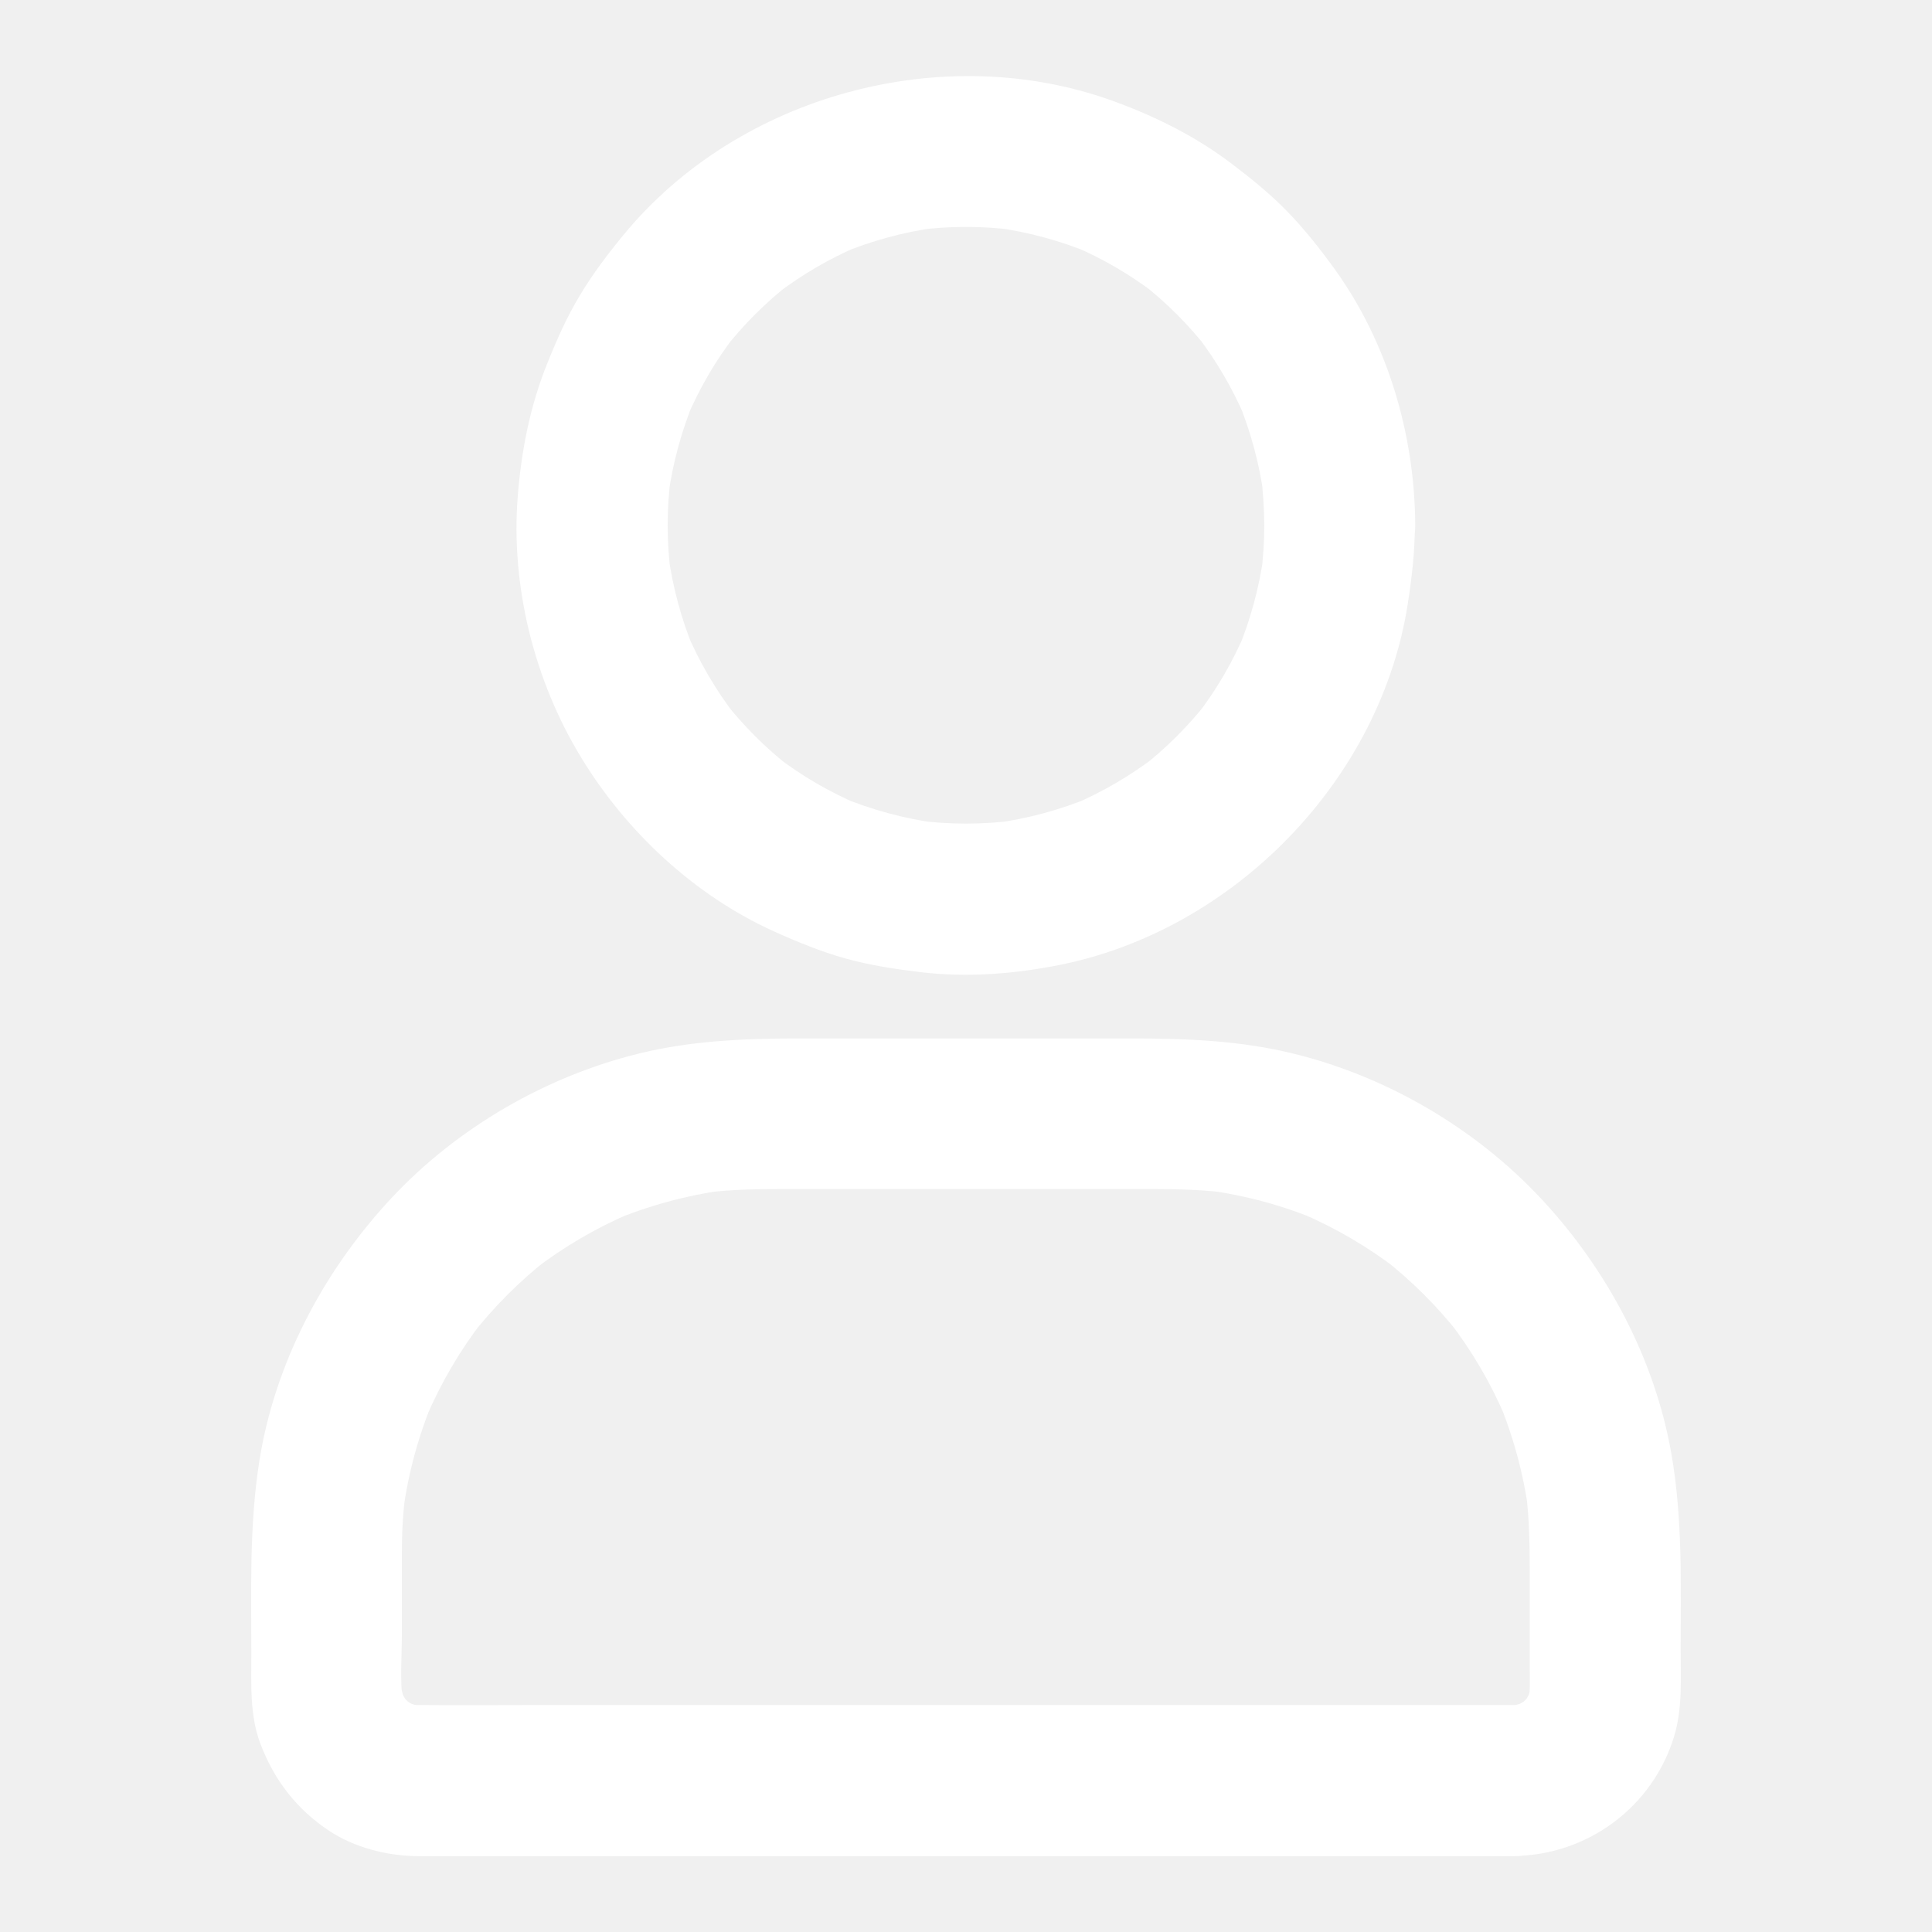
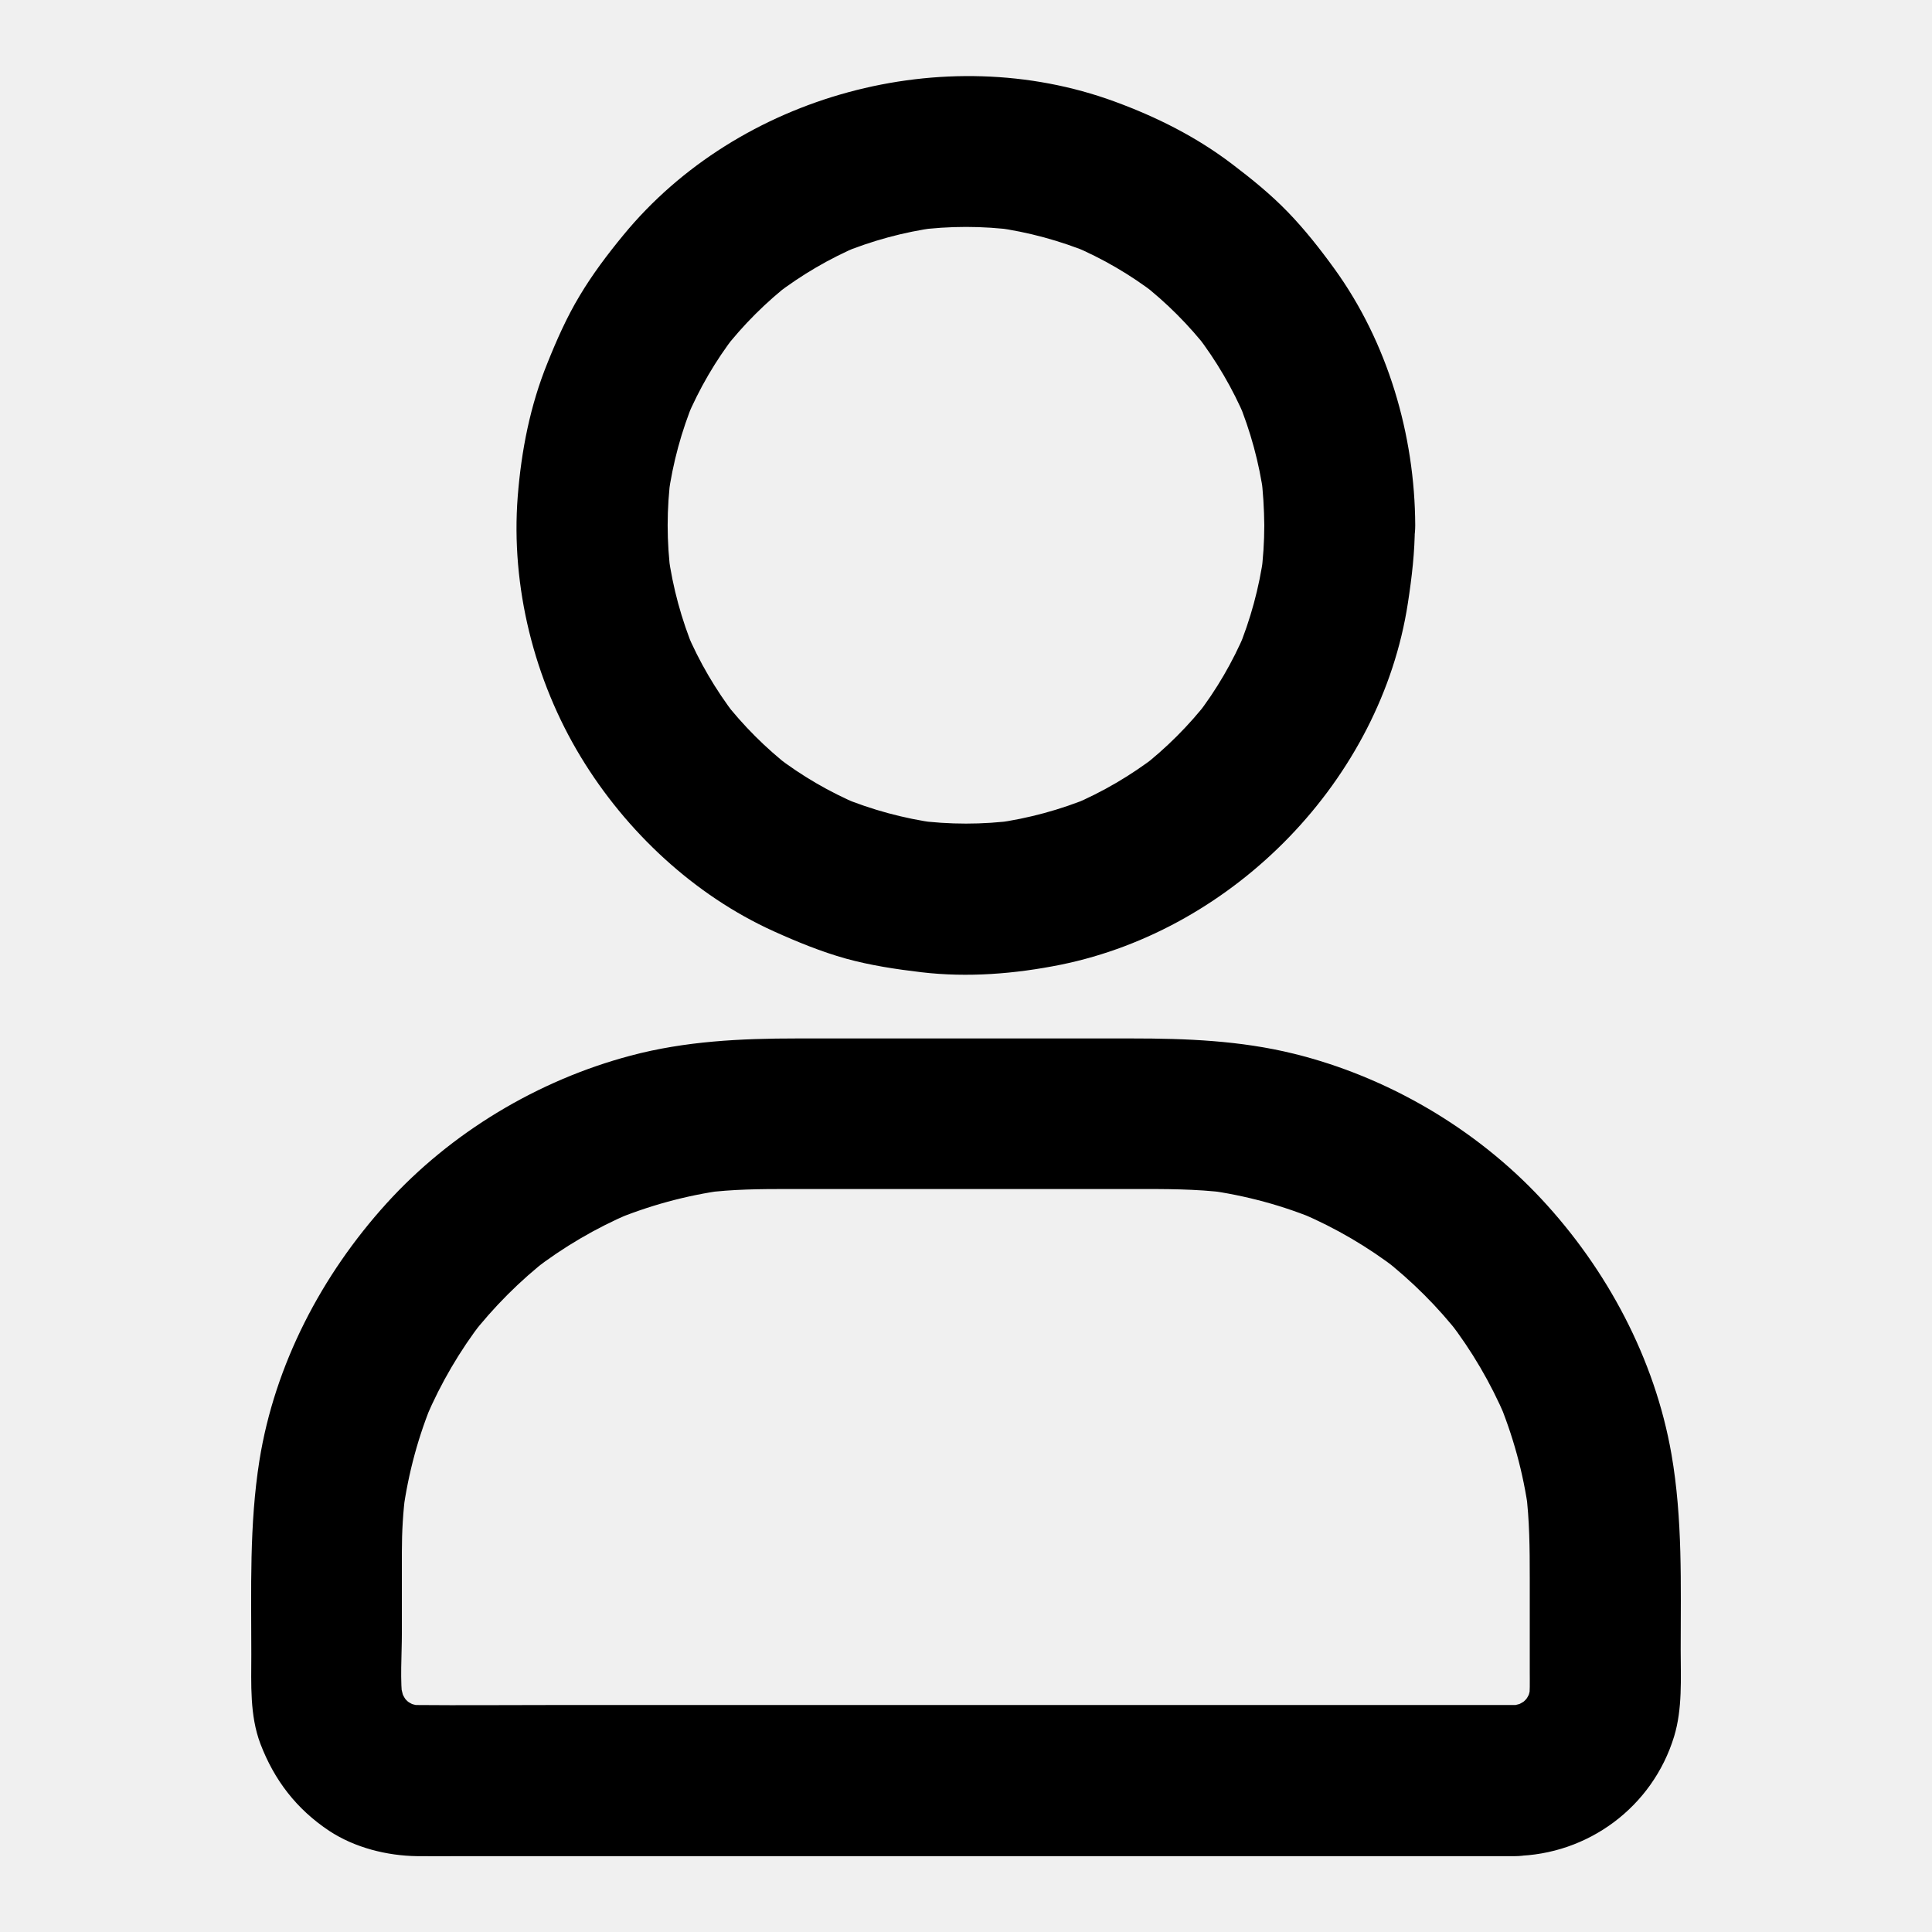
<svg xmlns="http://www.w3.org/2000/svg" viewBox="0 0 1024 1024" id="user">
-   <path d="M670.1 278.4c0 8.8-.6 17.6-1.7 26.3.5-3.5 1-7.1 1.4-10.6-2.4 17.4-7 34.3-13.7 50.5 1.3-3.2 2.7-6.4 4-9.6-6.7 15.8-15.3 30.6-25.8 44.2l6.3-8.1c-10.4 13.4-22.5 25.5-35.9 35.9l8.1-6.3c-13.6 10.4-28.4 19.1-44.2 25.8 3.2-1.3 6.4-2.7 9.6-4-16.2 6.7-33.1 11.3-50.5 13.7 3.5-.5 7.1-1 10.6-1.4-17.5 2.3-35.1 2.3-52.6 0 3.5.5 7.1 1 10.6 1.4-17.4-2.4-34.3-7-50.5-13.7 3.2 1.3 6.4 2.7 9.6 4-15.8-6.7-30.6-15.3-44.2-25.8l8.1 6.3c-13.4-10.4-25.5-22.5-35.9-35.9l6.3 8.1c-10.4-13.6-19.1-28.4-25.8-44.2 1.3 3.2 2.7 6.4 4 9.6-6.7-16.2-11.3-33.1-13.7-50.5.5 3.5 1 7.1 1.4 10.6-2.3-17.5-2.3-35.1 0-52.6-.5 3.5-1 7.1-1.4 10.6 2.4-17.4 7-34.3 13.7-50.5-1.3 3.2-2.7 6.4-4 9.6 6.7-15.8 15.3-30.6 25.8-44.2l-6.3 8.1c10.4-13.4 22.5-25.5 35.9-35.9l-8.1 6.3c13.6-10.4 28.4-19.1 44.2-25.8-3.2 1.3-6.4 2.7-9.6 4 16.2-6.7 33.1-11.3 50.5-13.7-3.5.5-7.1 1-10.6 1.4 17.5-2.3 35.1-2.3 52.6 0-3.5-.5-7.1-1-10.6-1.4 17.4 2.4 34.3 7 50.5 13.7-3.2-1.3-6.4-2.7-9.6-4 15.8 6.7 30.6 15.3 44.2 25.8l-8.1-6.3c13.4 10.4 25.5 22.5 35.9 35.9l-6.3-8.1c10.4 13.6 19.1 28.4 25.8 44.2-1.3-3.2-2.7-6.4-4-9.6 6.7 16.2 11.3 33.1 13.7 50.5-.5-3.5-1-7.1-1.4-10.6 1.1 8.7 1.6 17.5 1.7 26.3.1 20.9 18.3 41 40 40 21.6-1 40.1-17.6 40-40-.2-47.9-14.6-96.9-42.8-135.9-7.6-10.5-15.7-20.8-24.7-30.1-9.1-9.4-19.1-17.5-29.5-25.4-18.9-14.4-40-25-62.4-33.2-90.3-33.1-199.2-3.6-260.3 70.8-8.4 10.2-16.4 20.8-23.2 32.2-6.8 11.3-12.1 23.3-17 35.5-9.2 22.6-13.9 46.6-15.8 70.9-3.7 47.6 8.7 97.3 33.5 138.1 23.9 39.4 60 73.2 102.2 92.3 12.4 5.6 25.1 10.8 38.3 14.5 13.1 3.6 26.4 5.6 39.9 7.2 24.6 2.9 49.7.9 74-4 92.3-18.8 169.6-98.3 183.9-191.6 2.1-13.6 3.7-27.2 3.7-41 .1-20.9-18.5-41-40-40-21.6.7-39.8 17.3-39.8 39.7zm132.7 625.3H289.7c-22.7 0-45.4.2-68.1 0-2.5 0-5-.2-7.4-.5 3.5.5 7.1 1 10.6 1.4-4-.6-7.8-1.7-11.5-3.2 3.2 1.3 6.4 2.7 9.6 4-4-1.7-7.7-3.9-11.2-6.6l8.1 6.3c-3-2.5-5.8-5.2-8.2-8.2l6.3 8.1c-2.7-3.5-4.8-7.2-6.6-11.2 1.3 3.2 2.7 6.4 4 9.6-1.5-3.7-2.5-7.6-3.2-11.5.5 3.5 1 7.1 1.4 10.6-1.6-12.1-.5-24.9-.5-37.1v-42.8c0-10.7.6-21.3 2-31.9-.5 3.5-1 7.1-1.4 10.6 2.8-20.5 8.2-40.6 16.3-59.7-1.3 3.2-2.7 6.4-4 9.6 7.8-18.2 17.8-35.3 29.9-51l-6.3 8.1c12.1-15.5 26-29.5 41.6-41.6L283 673c15.7-12.1 32.8-22.1 51-29.9-3.2 1.3-6.4 2.7-9.6 4 19.1-8 39.1-13.5 59.7-16.3-3.5.5-7.1 1-10.6 1.4 14.8-1.9 29.5-2 44.4-2h183c16.5 0 32.9-.1 49.4 2-3.5-.5-7.1-1-10.6-1.4 20.5 2.8 40.6 8.2 59.7 16.3-3.2-1.3-6.4-2.7-9.6-4 18.2 7.8 35.3 17.8 51 29.9l-8.1-6.3c15.5 12.1 29.5 26 41.6 41.6l-6.3-8.1c12.1 15.7 22.1 32.8 29.9 51-1.3-3.2-2.7-6.4-4-9.6 8 19.1 13.5 39.1 16.3 59.7-.5-3.5-1-7.1-1.4-10.6 1.9 15.1 2 30.1 2 45.3v49.5c0 5.7.2 11.4-.5 17 .5-3.5 1-7.1 1.4-10.6-.6 4-1.7 7.8-3.2 11.5 1.3-3.2 2.7-6.4 4-9.6-1.7 4-3.9 7.7-6.6 11.2l6.3-8.1c-2.5 3-5.2 5.8-8.2 8.2l8.1-6.3c-3.5 2.7-7.2 4.8-11.2 6.6 3.2-1.3 6.4-2.7 9.6-4-3.7 1.5-7.6 2.5-11.5 3.2 3.5-.5 7.1-1 10.6-1.4-2.2.3-4.5.4-6.8.5-10.3.1-20.9 4.4-28.3 11.7-6.9 6.9-12.2 18.3-11.7 28.3 1 21.4 17.6 40.3 40 40 38.9-.6 73.1-26 84.5-63.3 4.5-14.8 3.5-30.7 3.5-45.9 0-34.8 1.1-69.3-4.9-103.8-8.8-50.5-34.2-98-69-135.3-34.8-37.3-81.6-64.7-131.1-76.9-28.4-7-57-8.1-86-8.1H422.4c-29.7 0-59.2 1.4-88.1 9.1-49.1 13-95.3 40.7-129.4 78.3-34.4 37.9-59.3 85.5-67.4 136.3-5.4 34.1-4.3 68.3-4.3 102.7 0 15.8-.9 32.3 4.8 47.4 7.4 19.4 19.2 34.7 36.5 46.2 13.5 8.9 30.6 13.2 46.6 13.4 7.8.1 15.6 0 23.4 0h558.4c20.9 0 41-18.4 40-40-1-21.8-17.6-40.1-40.1-40.1z" fill="white" />
+   <path d="M670.1 278.4c0 8.8-.6 17.6-1.7 26.3.5-3.5 1-7.1 1.4-10.6-2.4 17.4-7 34.3-13.7 50.5 1.3-3.2 2.7-6.4 4-9.6-6.7 15.8-15.3 30.6-25.8 44.2l6.3-8.1c-10.4 13.4-22.5 25.5-35.9 35.9l8.1-6.3c-13.6 10.4-28.4 19.1-44.2 25.8 3.2-1.3 6.4-2.7 9.6-4-16.2 6.7-33.1 11.3-50.5 13.7 3.5-.5 7.1-1 10.6-1.4-17.5 2.3-35.1 2.3-52.6 0 3.5.5 7.1 1 10.6 1.4-17.4-2.4-34.3-7-50.5-13.7 3.2 1.3 6.4 2.7 9.6 4-15.8-6.7-30.6-15.3-44.2-25.8l8.1 6.3c-13.4-10.4-25.5-22.5-35.9-35.9l6.3 8.1c-10.4-13.6-19.1-28.4-25.8-44.2 1.3 3.2 2.7 6.4 4 9.6-6.7-16.2-11.3-33.1-13.7-50.5.5 3.5 1 7.1 1.4 10.6-2.3-17.5-2.3-35.1 0-52.6-.5 3.5-1 7.1-1.4 10.6 2.4-17.4 7-34.3 13.7-50.5-1.3 3.2-2.7 6.4-4 9.6 6.7-15.8 15.3-30.6 25.8-44.2l-6.3 8.1c10.4-13.4 22.5-25.5 35.9-35.9l-8.1 6.3c13.6-10.4 28.4-19.1 44.2-25.8-3.2 1.3-6.4 2.7-9.6 4 16.2-6.7 33.1-11.3 50.5-13.7-3.5.5-7.1 1-10.6 1.4 17.5-2.3 35.1-2.3 52.6 0-3.5-.5-7.1-1-10.6-1.4 17.4 2.4 34.3 7 50.5 13.7-3.2-1.3-6.4-2.7-9.6-4 15.8 6.7 30.6 15.3 44.2 25.8l-8.1-6.3c13.4 10.4 25.5 22.5 35.9 35.9l-6.3-8.1c10.4 13.6 19.1 28.4 25.8 44.2-1.3-3.2-2.7-6.4-4-9.6 6.7 16.2 11.3 33.1 13.7 50.5-.5-3.5-1-7.1-1.4-10.6 1.1 8.7 1.6 17.5 1.7 26.3.1 20.9 18.3 41 40 40 21.6-1 40.1-17.6 40-40-.2-47.9-14.6-96.9-42.8-135.9-7.6-10.5-15.7-20.8-24.7-30.1-9.1-9.4-19.1-17.5-29.5-25.4-18.9-14.4-40-25-62.4-33.2-90.3-33.1-199.2-3.6-260.3 70.8-8.4 10.2-16.4 20.8-23.2 32.2-6.8 11.3-12.1 23.3-17 35.5-9.2 22.6-13.9 46.6-15.8 70.9-3.7 47.6 8.7 97.3 33.5 138.1 23.9 39.4 60 73.2 102.2 92.3 12.4 5.6 25.1 10.8 38.3 14.5 13.1 3.6 26.4 5.6 39.9 7.2 24.6 2.9 49.7.9 74-4 92.3-18.8 169.6-98.3 183.9-191.6 2.1-13.6 3.7-27.2 3.7-41 .1-20.9-18.5-41-40-40-21.6.7-39.8 17.3-39.8 39.7zm132.7 625.3H289.7c-22.7 0-45.4.2-68.1 0-2.5 0-5-.2-7.4-.5 3.5.5 7.1 1 10.6 1.4-4-.6-7.8-1.7-11.5-3.2 3.2 1.3 6.4 2.7 9.6 4-4-1.7-7.7-3.9-11.2-6.6l8.1 6.3c-3-2.5-5.8-5.2-8.2-8.2l6.3 8.1c-2.7-3.5-4.8-7.2-6.6-11.2 1.3 3.2 2.7 6.4 4 9.6-1.5-3.7-2.5-7.6-3.2-11.5.5 3.5 1 7.1 1.4 10.6-1.6-12.1-.5-24.9-.5-37.1v-42.8c0-10.7.6-21.3 2-31.9-.5 3.5-1 7.1-1.4 10.6 2.8-20.5 8.2-40.6 16.3-59.7-1.3 3.2-2.7 6.4-4 9.6 7.8-18.2 17.8-35.3 29.9-51l-6.3 8.1c12.1-15.5 26-29.5 41.6-41.6L283 673c15.7-12.1 32.8-22.1 51-29.9-3.2 1.3-6.4 2.7-9.6 4 19.1-8 39.1-13.5 59.7-16.3-3.5.5-7.1 1-10.6 1.4 14.8-1.9 29.5-2 44.4-2h183c16.5 0 32.9-.1 49.4 2-3.5-.5-7.1-1-10.6-1.4 20.5 2.8 40.6 8.2 59.7 16.3-3.2-1.3-6.4-2.7-9.6-4 18.2 7.8 35.3 17.8 51 29.9l-8.1-6.3c15.5 12.1 29.5 26 41.6 41.6l-6.3-8.1c12.1 15.7 22.1 32.8 29.9 51-1.3-3.2-2.7-6.4-4-9.6 8 19.1 13.5 39.1 16.3 59.7-.5-3.5-1-7.1-1.4-10.6 1.9 15.1 2 30.1 2 45.3v49.5c0 5.7.2 11.4-.5 17 .5-3.5 1-7.1 1.4-10.6-.6 4-1.7 7.8-3.2 11.5 1.3-3.2 2.7-6.4 4-9.6-1.7 4-3.9 7.7-6.6 11.2l6.3-8.1c-2.5 3-5.2 5.8-8.2 8.2l8.1-6.3c-3.5 2.7-7.2 4.8-11.2 6.6 3.2-1.3 6.4-2.7 9.6-4-3.7 1.5-7.6 2.5-11.5 3.2 3.5-.5 7.1-1 10.6-1.4-2.2.3-4.5.4-6.8.5-10.3.1-20.9 4.4-28.3 11.7-6.9 6.9-12.2 18.3-11.7 28.3 1 21.4 17.6 40.3 40 40 38.9-.6 73.1-26 84.5-63.3 4.5-14.8 3.5-30.7 3.5-45.9 0-34.8 1.1-69.3-4.9-103.8-8.8-50.5-34.2-98-69-135.3-34.8-37.3-81.6-64.7-131.1-76.9-28.4-7-57-8.1-86-8.1H422.4c-29.7 0-59.2 1.4-88.1 9.1-49.1 13-95.3 40.7-129.4 78.3-34.4 37.9-59.3 85.5-67.4 136.3-5.4 34.1-4.3 68.3-4.3 102.7 0 15.8-.9 32.3 4.8 47.4 7.4 19.4 19.2 34.7 36.5 46.2 13.5 8.9 30.6 13.2 46.6 13.4 7.8.1 15.6 0 23.4 0h558.4c20.9 0 41-18.4 40-40-1-21.8-17.6-40.1-40.1-40.1z" fill="black" />
</svg>
